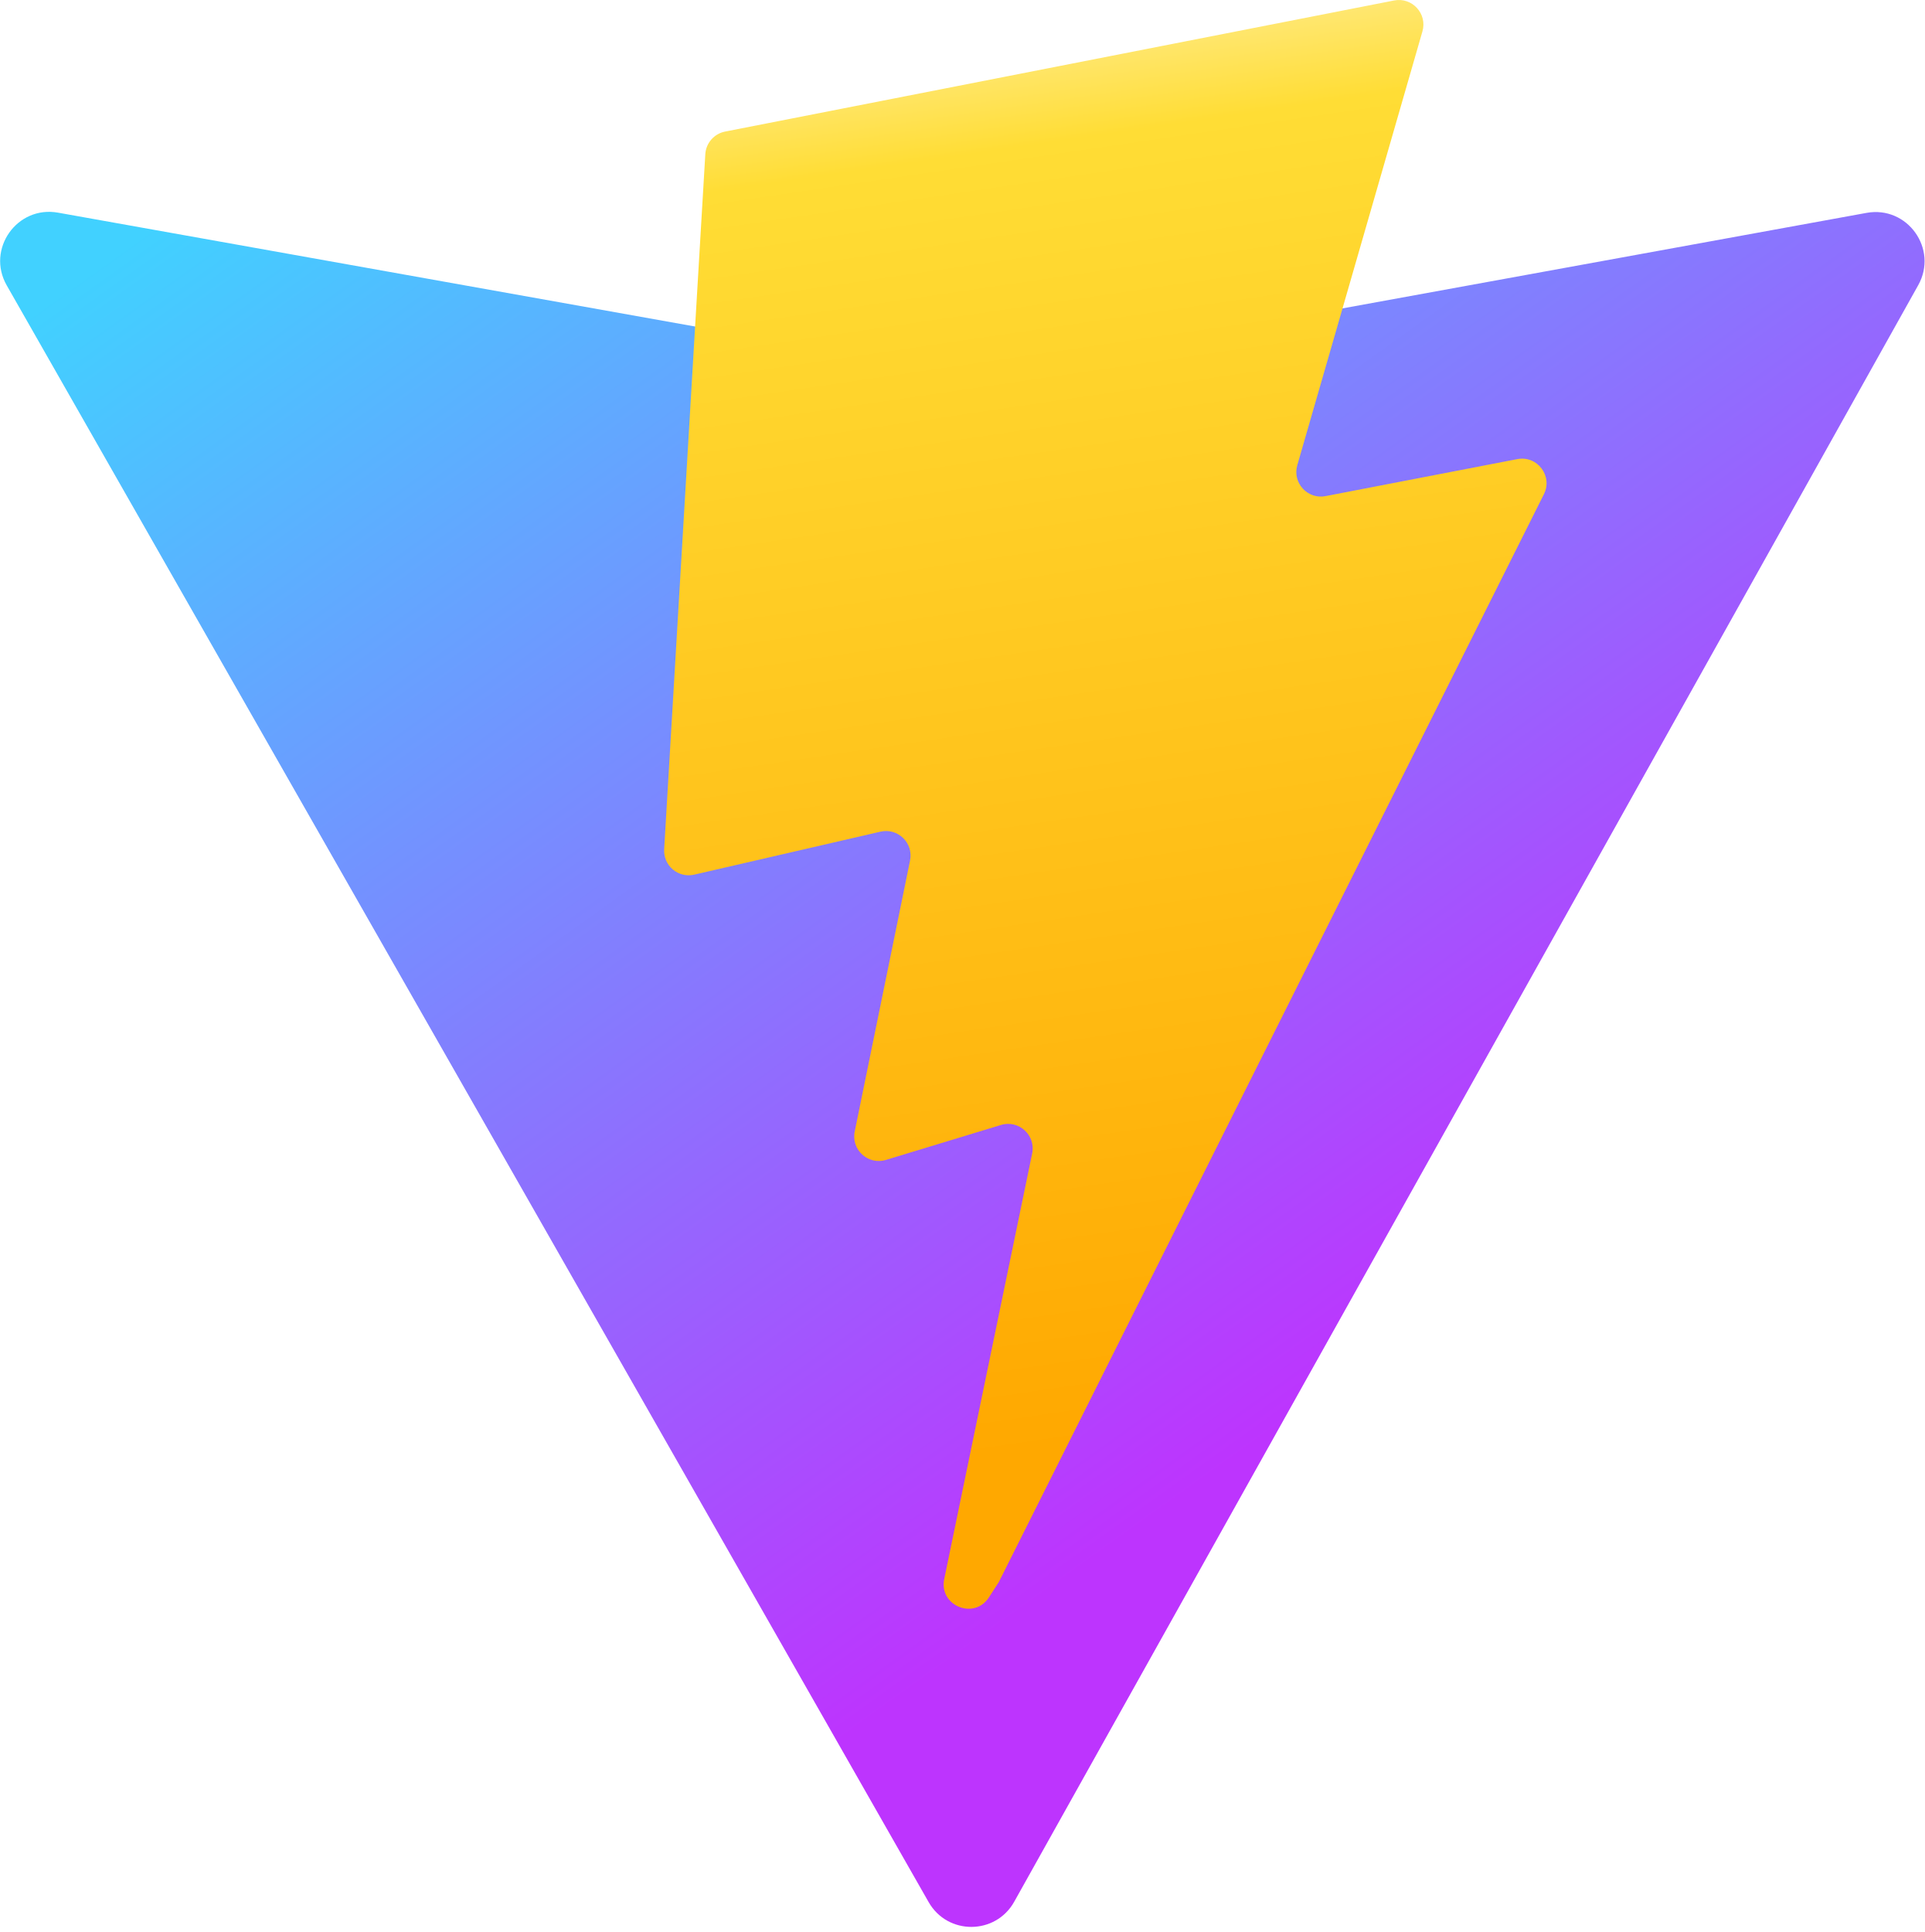
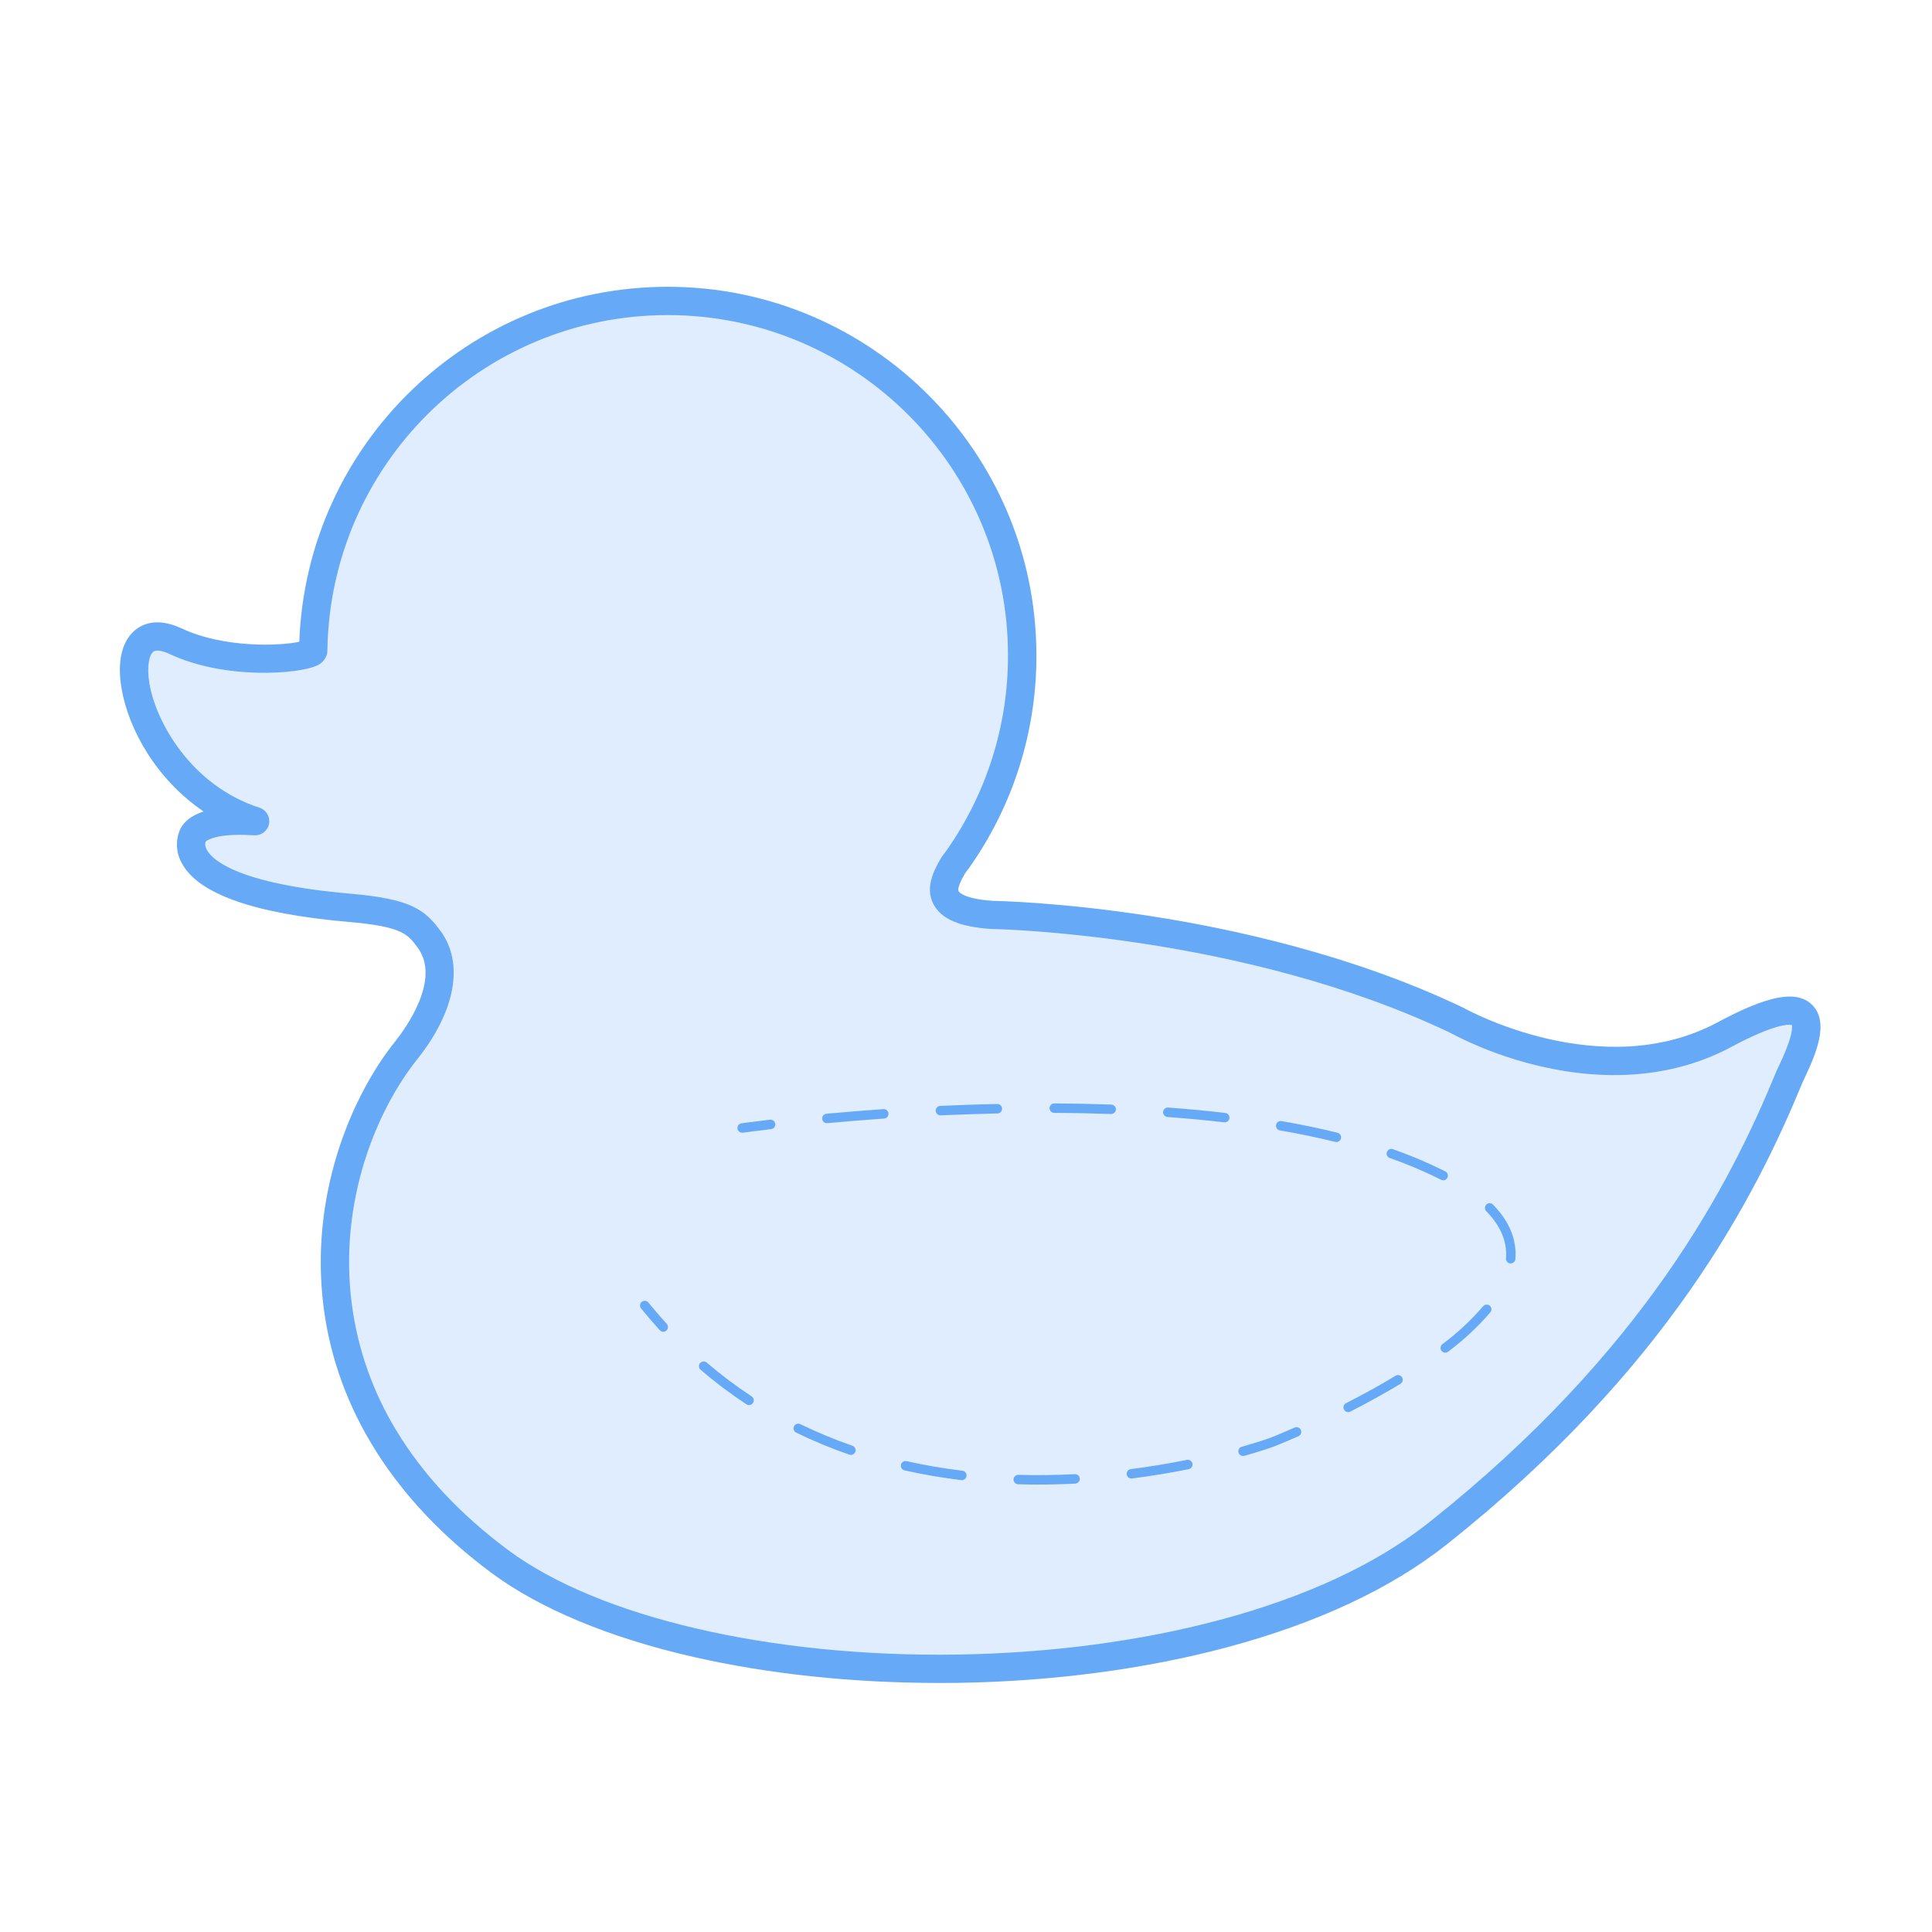
- <svg xmlns="http://www.w3.org/2000/svg" aria-hidden="true" role="img" class="iconify iconify--logos" width="31.88" height="32" preserveAspectRatio="xMidYMid meet" viewBox="0 0 256 257">
-   <defs>
-     <linearGradient id="IconifyId1813088fe1fbc01fb466" x1="-.828%" x2="57.636%" y1="7.652%" y2="78.411%">
-       <stop offset="0%" stop-color="#41D1FF" />
-       <stop offset="100%" stop-color="#BD34FE" />
-     </linearGradient>
-     <linearGradient id="IconifyId1813088fe1fbc01fb467" x1="43.376%" x2="50.316%" y1="2.242%" y2="89.03%">
-       <stop offset="0%" stop-color="#FFEA83" />
-       <stop offset="8.333%" stop-color="#FFDD35" />
-       <stop offset="100%" stop-color="#FFA800" />
-     </linearGradient>
-   </defs>
-   <path fill="url(#IconifyId1813088fe1fbc01fb466)" d="M255.153 37.938L134.897 252.976c-2.483 4.44-8.862 4.466-11.382.048L.875 37.958c-2.746-4.814 1.371-10.646 6.827-9.67l120.385 21.517a6.537 6.537 0 0 0 2.322-.004l117.867-21.483c5.438-.991 9.574 4.796 6.877 9.62Z" />
-   <path fill="url(#IconifyId1813088fe1fbc01fb467)" d="M185.432.063L96.44 17.501a3.268 3.268 0 0 0-2.634 3.014l-5.474 92.456a3.268 3.268 0 0 0 3.997 3.378l24.777-5.718c2.318-.535 4.413 1.507 3.936 3.838l-7.361 36.047c-.495 2.426 1.782 4.5 4.151 3.78l15.304-4.649c2.372-.72 4.652 1.36 4.15 3.788l-11.698 56.621c-.732 3.542 3.979 5.473 5.943 2.437l1.313-2.028l72.516-144.72c1.215-2.423-.88-5.186-3.54-4.672l-25.505 4.922c-2.396.462-4.435-1.77-3.759-4.114l16.646-57.705c.677-2.35-1.37-4.583-3.769-4.113Z" />
+ <svg xmlns="http://www.w3.org/2000/svg" width="800px" height="800px" viewBox="0 0 1024 1024" class="icon" version="1.1">
+   <path d="M913.88 548.4c-66.14 35.43-141.83-7.68-141.83-7.68-112.76-53.91-246.31-55.82-246.31-55.82-34.09-2.34-25.47-17.51-20.69-25.88 0.73-1.27 1.74-2.36 2.59-3.56a187.06 187.06 0 0 0 34.17-108.08c0-103.78-84.13-187.92-187.92-187.92C251 159.47 167.37 242.24 166 344.87c-1 3.81-42.28 9.32-73-5.06-40-18.71-25.08 73.65 42.35 95.45l-2.31-0.1c-28.06-1.52-30.8 7.68-30.8 7.68s-16.14 29.75 83.13 38.37c31.39 2.72 35.71 8.11 42 16.64 11.92 16.14 3.57 39.25-12.15 59-44.53 55.77-71.84 180.68 49.78 270.85 103.12 76.47 377.65 79.95 497.37-15.13 108-85.76 156.72-170.47 185.79-241.14 3.9-9.54 31.84-58.43-34.28-23.03z" fill="#DFEDFF" />
+   <path d="M497.6 892c-45.54 0-90.26-4.72-129.91-13.76-44.48-10.13-81.54-25.54-107.18-44.55-51.15-37.93-81.9-86.48-88.93-140.4-7.75-59.47 14.44-111.93 37.79-141.21 5.94-7.45 24.37-33.06 12-49.83-5.31-7.2-8.24-11.16-36.63-13.62-49.83-4.32-79.54-14.77-88.3-31A20 20 0 0 1 95.31 440c1-2.48 3.9-7 12.58-9.9-25-17-39.75-43.45-43.46-65.14-2.49-14.57 0.26-25.73 7.75-31.43 4.34-3.31 12-6.08 24-0.48 22.57 10.56 52.33 9.36 62.45 7.08A195.41 195.41 0 0 1 353.9 152c107.75 0 195.42 87.66 195.42 195.42a194.18 194.18 0 0 1-35.54 112.4c-0.39 0.55-0.8 1.09-1.22 1.62a14.24 14.24 0 0 0-1 1.35c-1.33 2.32-4.44 7.76-3.45 9.6 0.09 0.16 2.3 4 18 5.07 3.19 0.06 35.67 0.78 81.68 7.77 43.83 6.66 108.47 20.53 167.55 48.77l0.48 0.25c0.72 0.41 73 40.58 134.58 7.58l3.54 6.61-3.54-6.61c26.78-14.35 41.69-17.16 49.86-9.43 10 9.45 1.46 27.71-3.64 38.63-0.64 1.38-1.2 2.56-1.5 3.3C930.2 634.73 883.66 725.8 767 818.44c-29.48 23.42-68.66 41.78-116.44 54.6-43.33 11.62-92.79 18.16-143 18.92q-4.99 0.04-9.96 0.04zM108.93 446.26c-0.19 0.58-0.51 2.28 1 4.7 3.12 5.13 16.77 17.6 76.12 22.75 31.67 2.75 39.06 8.37 47.4 19.66 12.64 17.12 8 42.58-12.32 68.09-21.43 26.87-41.79 75.1-34.65 129.91a171.55 171.55 0 0 0 23.39 66.51c14.09 23.45 34.14 44.91 59.6 63.79 48 35.59 139.14 56.78 237.88 55.29 49-0.74 97.21-7.11 139.36-18.41 45.79-12.28 83.13-29.73 111-51.86C871.59 716.23 917 627.47 941.2 568.58c0.43-1.06 1-2.33 1.78-3.94a113.36 113.36 0 0 0 5.47-13.25c1.59-5 1.45-7.32 1.31-8.1-1.55-0.37-8.86-0.86-32.33 11.71-28.67 15.36-63.59 18.86-101 10.14a197.41 197.41 0 0 1-47.86-17.77c-109.85-52.44-241.64-55-243-55h-0.4c-16.57-1.14-26.21-5.26-30.34-13-4.9-9.16 0.67-18.89 3.66-24.12a25.75 25.75 0 0 1 2.2-3.16c0.26-0.33 0.52-0.66 0.76-1a179.26 179.26 0 0 0 32.8-103.76C534.32 247.9 453.38 167 353.9 167a180.41 180.41 0 0 0-180.38 178 7.5 7.5 0 0 1-0.25 1.83 9.3 9.3 0 0 1-5.5 6c-9.4 4.38-48.35 7.63-77.94-6.22-3.92-1.83-7.12-2.27-8.56-1.18-2.11 1.61-3.65 7.6-2.05 17 3.4 19.92 21.78 53.87 58.44 65.72a7.5 7.5 0 0 1-2.66 14.59l-2.31-0.1c-17.46-0.94-22.63 2.51-23.63 3.37z m-0.09 0.14z" fill="#66A9F7" />
+   <path d="M393.54 600.36a2.5 2.5 0 0 1-0.35-5c0.05 0 5.5-0.79 14.94-1.9a2.5 2.5 0 0 1 0.58 5c-9.37 1.1-14.76 1.87-14.82 1.88zM550.28 786.86c-3.57 0-7.16-0.05-10.67-0.16a2.5 2.5 0 1 1 0.15-5c9.75 0.29 19.84 0.17 29.92-0.36a2.5 2.5 0 0 1 0.26 5c-6.58 0.35-13.2 0.52-19.66 0.52z m-40.63-2.39h-0.3a301.55 301.55 0 0 1-29.93-5.15 2.5 2.5 0 0 1 1.1-4.88 296.47 296.47 0 0 0 29.43 5.06 2.5 2.5 0 0 1-0.3 5z m90.17-0.83a2.5 2.5 0 0 1-0.31-5 420.3 420.3 0 0 0 29.56-4.86 2.5 2.5 0 0 1 1 4.9c-9.89 2-20 3.65-29.92 4.92z m59.05-11.93a2.5 2.5 0 0 1-0.68-4.91c9.47-2.67 14.94-4.66 15-4.68s5.09-2 13.08-5.51a2.5 2.5 0 0 1 2 4.58c-8.1 3.56-13.28 5.59-13.33 5.61-0.28 0.1-5.73 2.09-15.4 4.82a2.49 2.49 0 0 1-0.67 0.09zM451 771.14a2.5 2.5 0 0 1-0.82-0.14 252.81 252.81 0 0 1-28.09-11.65 2.5 2.5 0 1 1 2.19-4.49 247.67 247.67 0 0 0 27.53 11.42 2.5 2.5 0 0 1-0.82 4.86z m263.58-22.69a2.5 2.5 0 0 1-1.14-4.73c9.37-4.78 18.21-9.68 26.25-14.54a2.5 2.5 0 0 1 2.59 4.28c-8.15 4.92-17.09 9.87-26.56 14.71a2.49 2.49 0 0 1-1.14 0.28zM397 744.72a2.49 2.49 0 0 1-1.37-0.41 239.3 239.3 0 0 1-24.3-18.31 2.5 2.5 0 0 1 3.25-3.8 234.35 234.35 0 0 0 23.8 17.91 2.5 2.5 0 0 1-1.37 4.59z m369-27.78a2.5 2.5 0 0 1-1.52-4.48 135.63 135.63 0 0 0 21.63-20.14 2.5 2.5 0 0 1 3.84 3.2 140.53 140.53 0 0 1-22.43 20.91 2.49 2.49 0 0 1-1.52 0.51z m34.69-47.28h-0.2a2.5 2.5 0 0 1-2.29-2.69c0.06-0.75 0.09-1.5 0.09-2.24 0-7.94-3.54-15.6-10.52-22.75a2.5 2.5 0 1 1 3.58-3.49c7.92 8.12 11.94 16.95 11.94 26.24 0 0.87 0 1.76-0.11 2.64a2.5 2.5 0 0 1-2.51 2.28z m-35.75-44.08a2.49 2.49 0 0 1-1.14-0.28l-1.44-0.73a224.37 224.37 0 0 0-26-10.88A2.5 2.5 0 0 1 738 609a229.39 229.39 0 0 1 26.55 11.13l1.49 0.75a2.5 2.5 0 0 1-1.14 4.73z m-56.63-20.28a2.5 2.5 0 0 1-0.6-0.07c-9.21-2.27-19.07-4.32-29.33-6.1a2.5 2.5 0 0 1 0.85-4.93c10.37 1.79 20.35 3.87 29.67 6.17a2.5 2.5 0 0 1-0.6 4.93z m-269.93-10a2.5 2.5 0 0 1-0.23-5c9.94-0.92 20.07-1.74 30.09-2.44a2.5 2.5 0 0 1 0.35 5c-10 0.7-20.07 1.51-30 2.43z m210.6-0.46h-0.29c-9.56-1.12-19.62-2.06-29.9-2.81a2.5 2.5 0 0 1 0.36-5c10.35 0.75 20.49 1.71 30.12 2.83a2.5 2.5 0 0 1-0.29 5z m-150.48-3.69a2.5 2.5 0 0 1-0.12-5c10.16-0.48 20.31-0.83 30.18-1a2.5 2.5 0 1 1 0.11 5c-9.83 0.22-19.94 0.57-30.05 1z m90.38-0.71h-0.09c-9.73-0.35-19.84-0.55-30-0.6a2.5 2.5 0 0 1 0-5c10.26 0.05 20.42 0.26 30.2 0.61a2.5 2.5 0 0 1-0.09 5zM351.56 705.86a2.49 2.49 0 0 1-1.85-0.81c-3.37-3.69-6.69-7.55-9.88-11.48a2.5 2.5 0 1 1 3.88-3.15c3.13 3.86 6.39 7.65 9.69 11.26a2.5 2.5 0 0 1-1.85 4.19z" fill="#66A9F7" />
</svg>
